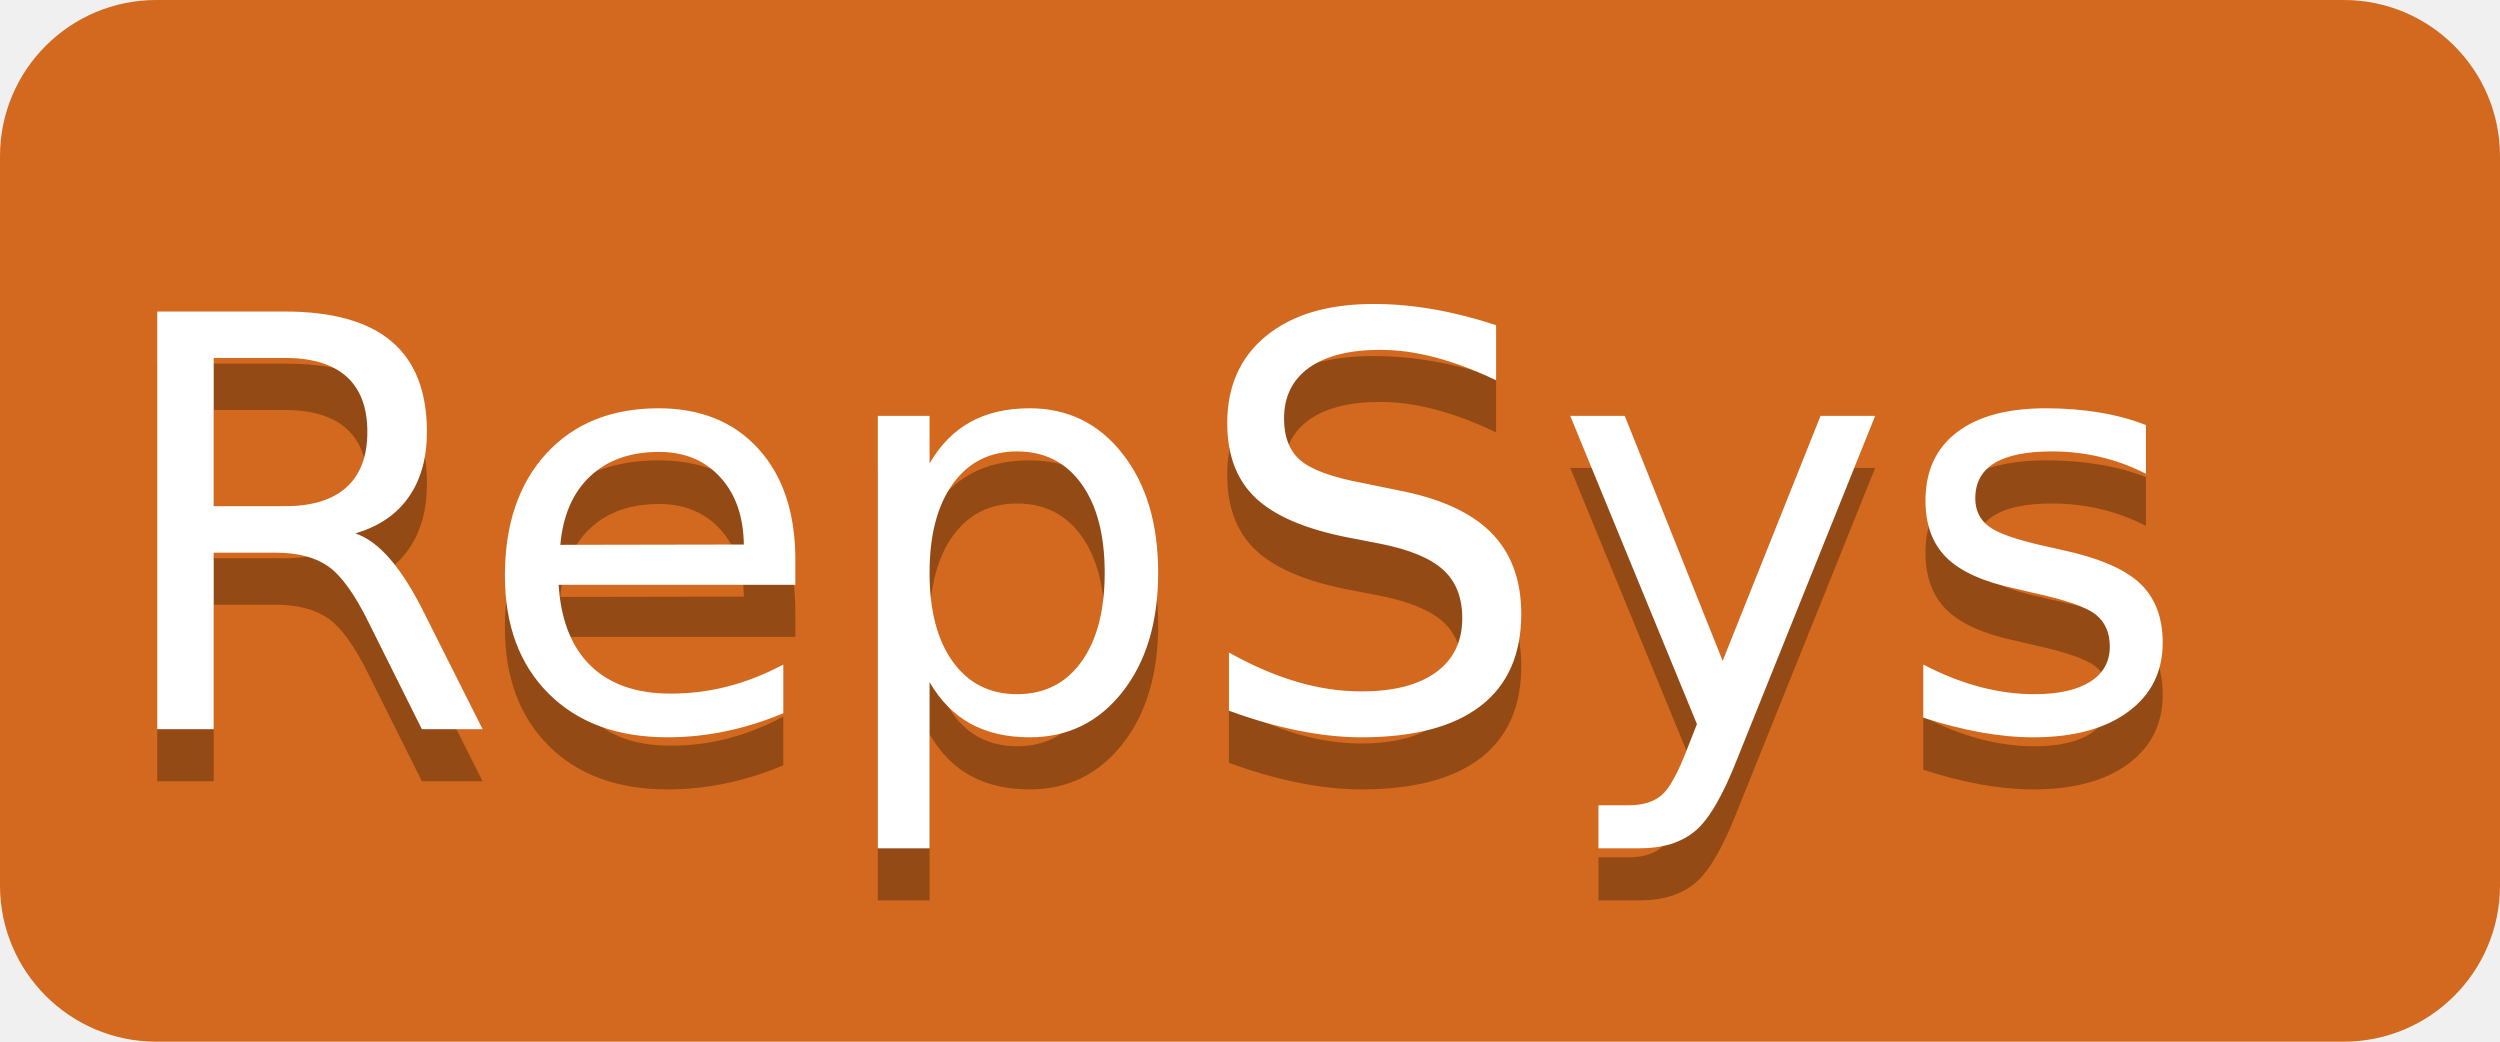
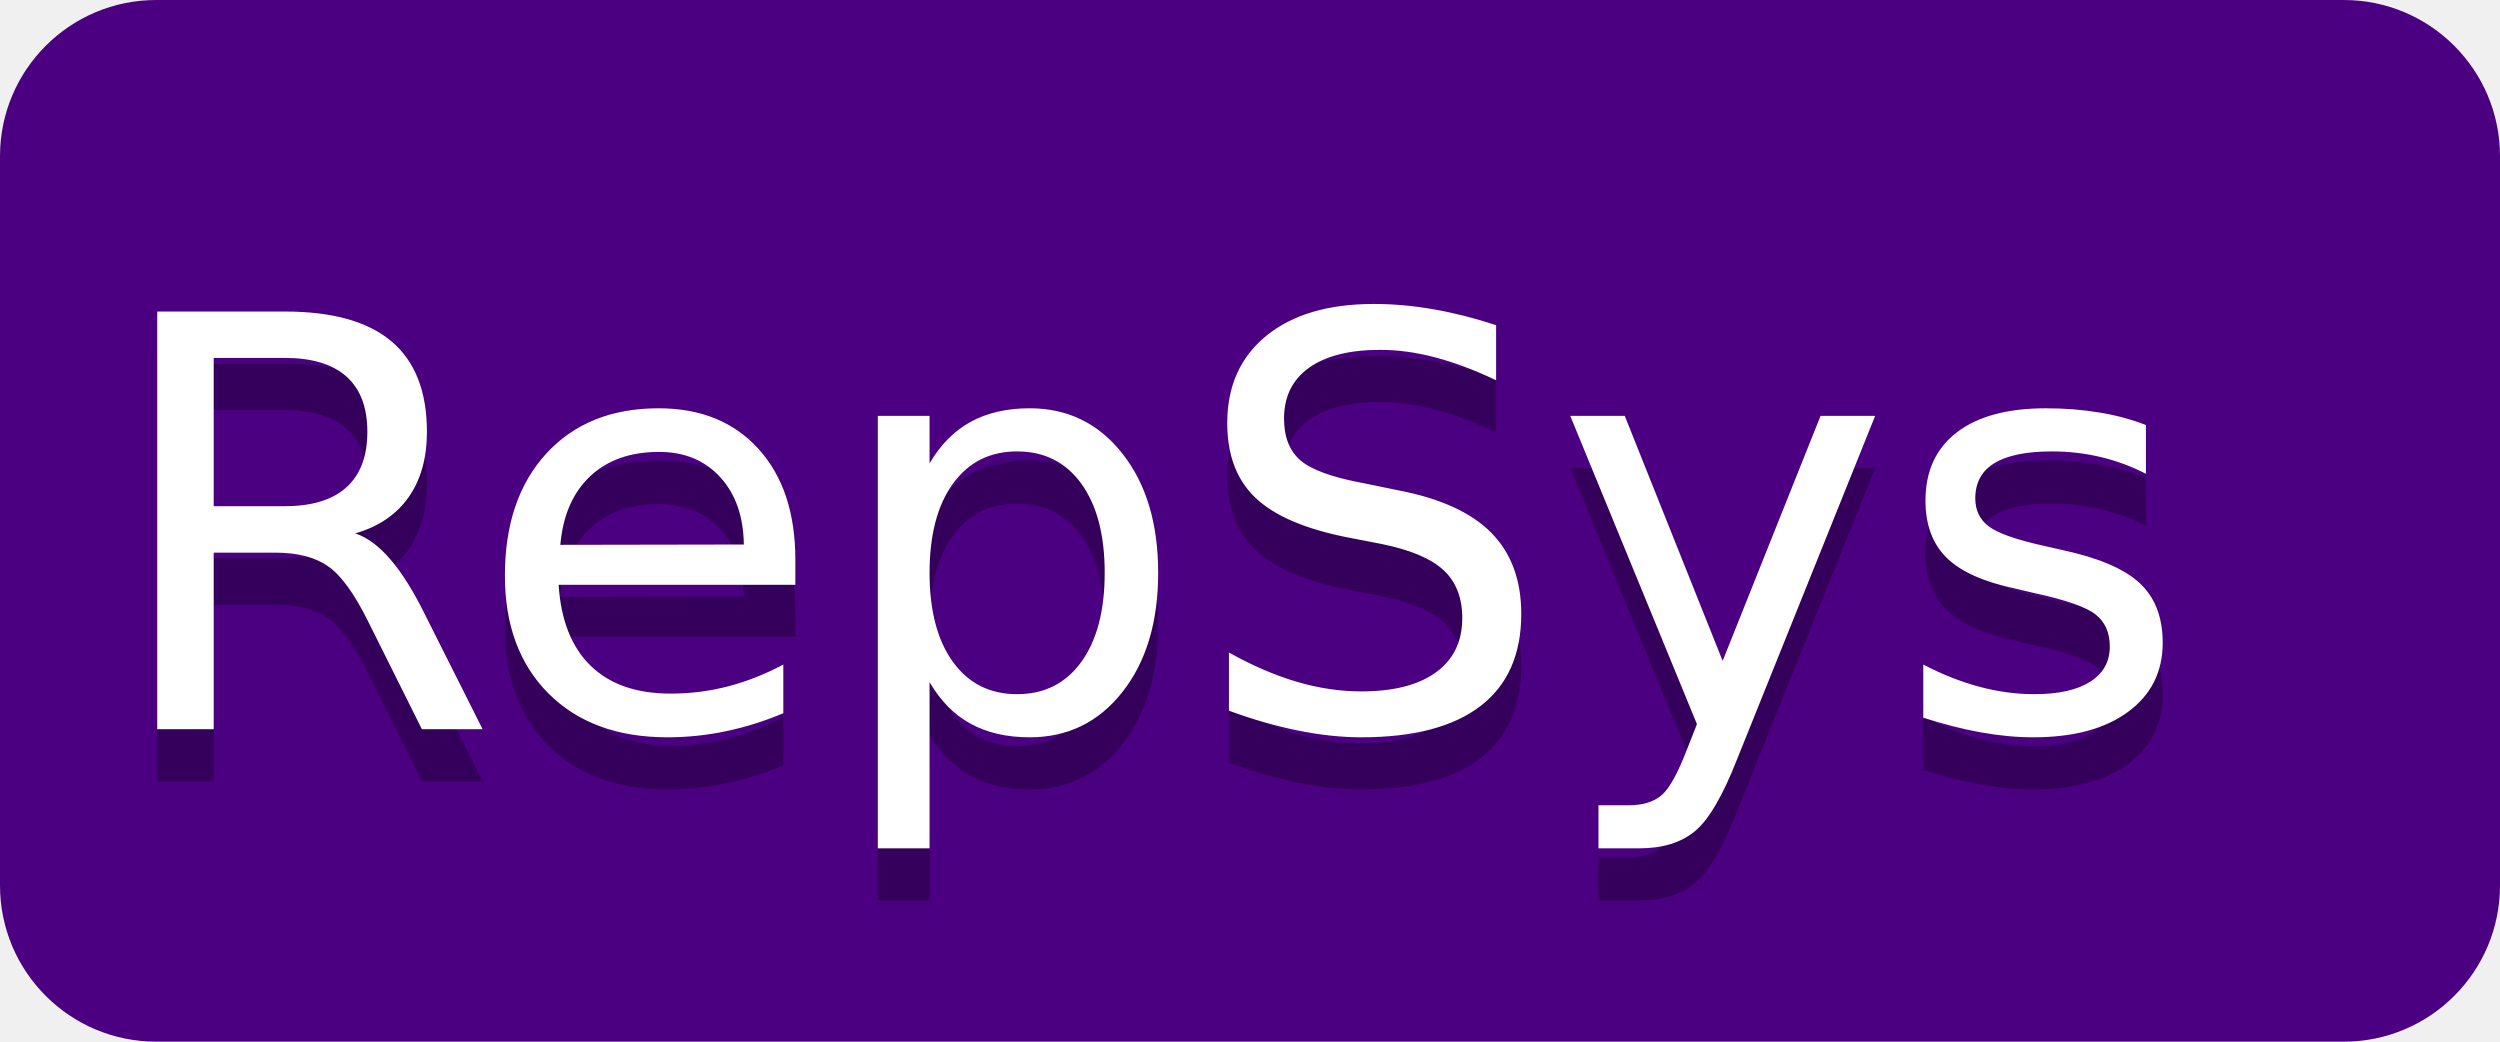
<svg xmlns="http://www.w3.org/2000/svg" width="48" height="20">
  <linearGradient id="b" x2="0" y2="100%">
    <stop offset="0" stop-color="#bbb" stop-opacity=".1" />
    <stop offset="1" stop-opacity=".1" />
  </linearGradient>
  <clipPath id="a">
    <rect width="48" height="20" rx="3" fill="#fff" />
  </clipPath>
  <g clip-path="url(#a)">
-     <path fill="#D2691E" d="M0 0h49v20H0z" />
+     <path fill="#4B0082" d="M0 0h49v20H0z" />
  </g>
  <g fill="#fff" text-anchor="middle" font-family="DejaVu Sans,Verdana,Geneva,sans-serif" font-size="110">
    <text x="220" y="150" fill="#010101" fill-opacity=".3" transform="scale(.1)" textLength="360">RepSys</text>
    <text x="220" y="140" transform="scale(.1)" textLength="360">RepSys</text>
  </g>
</svg>
